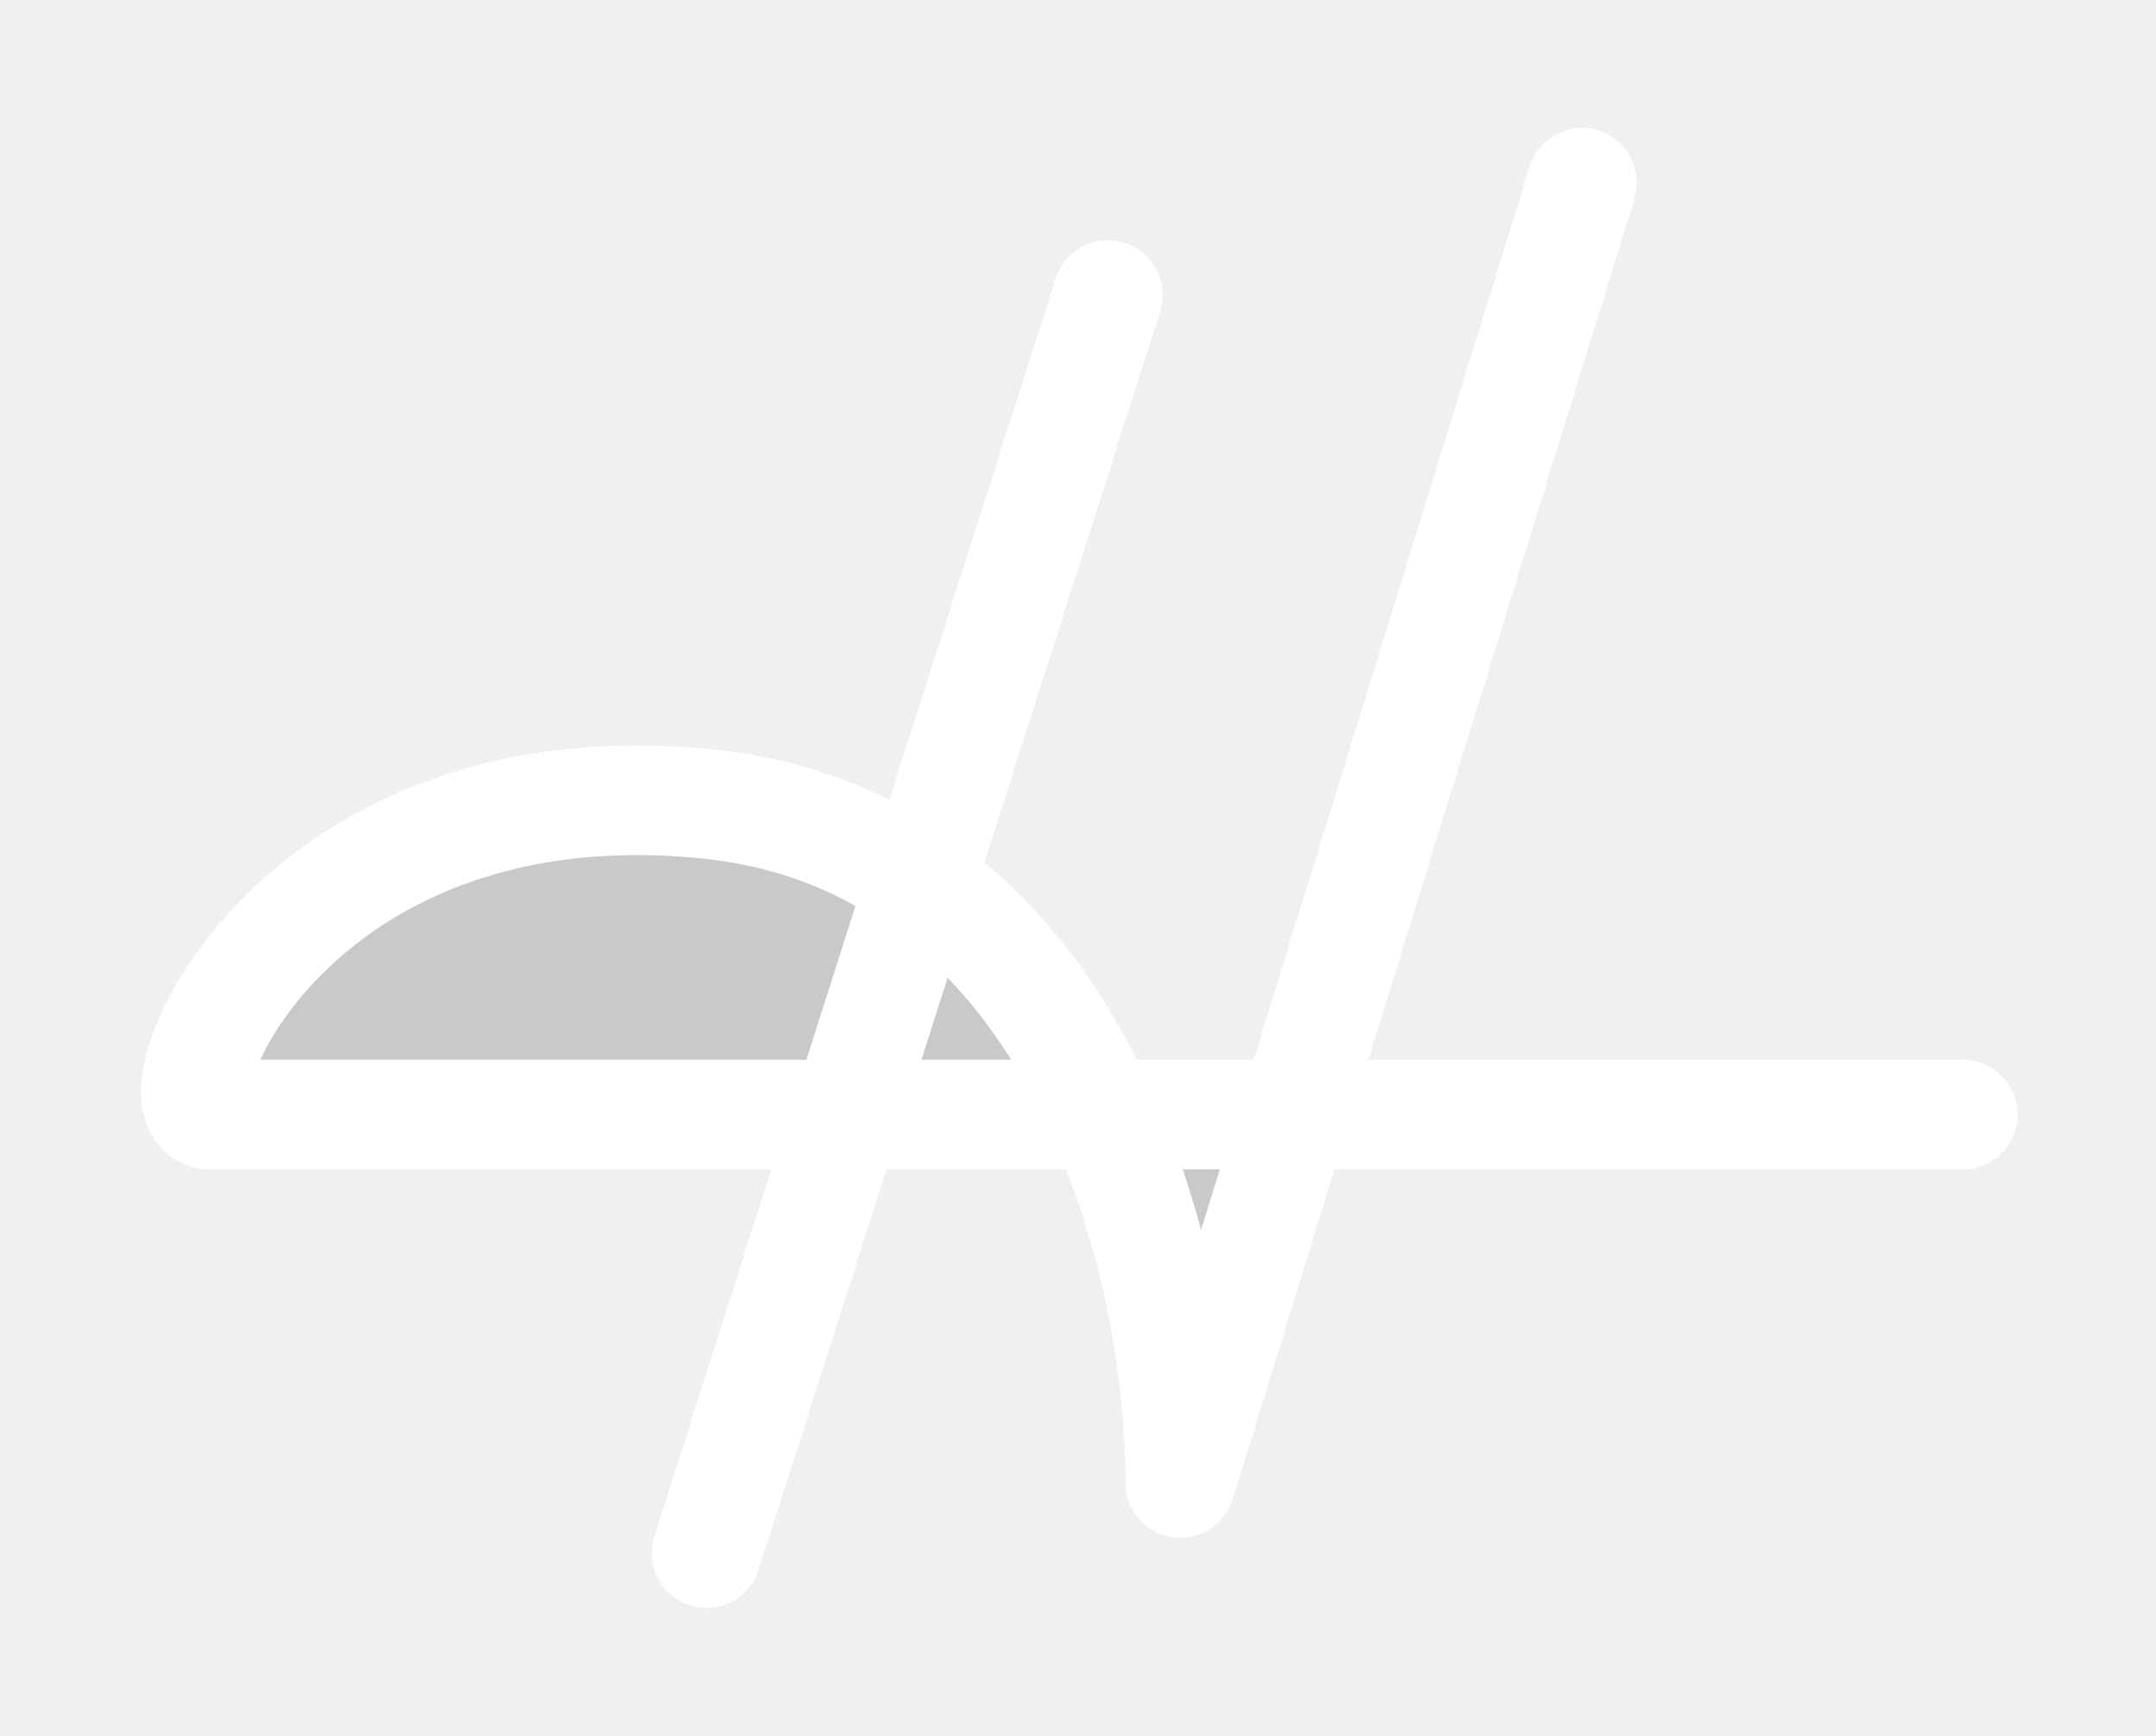
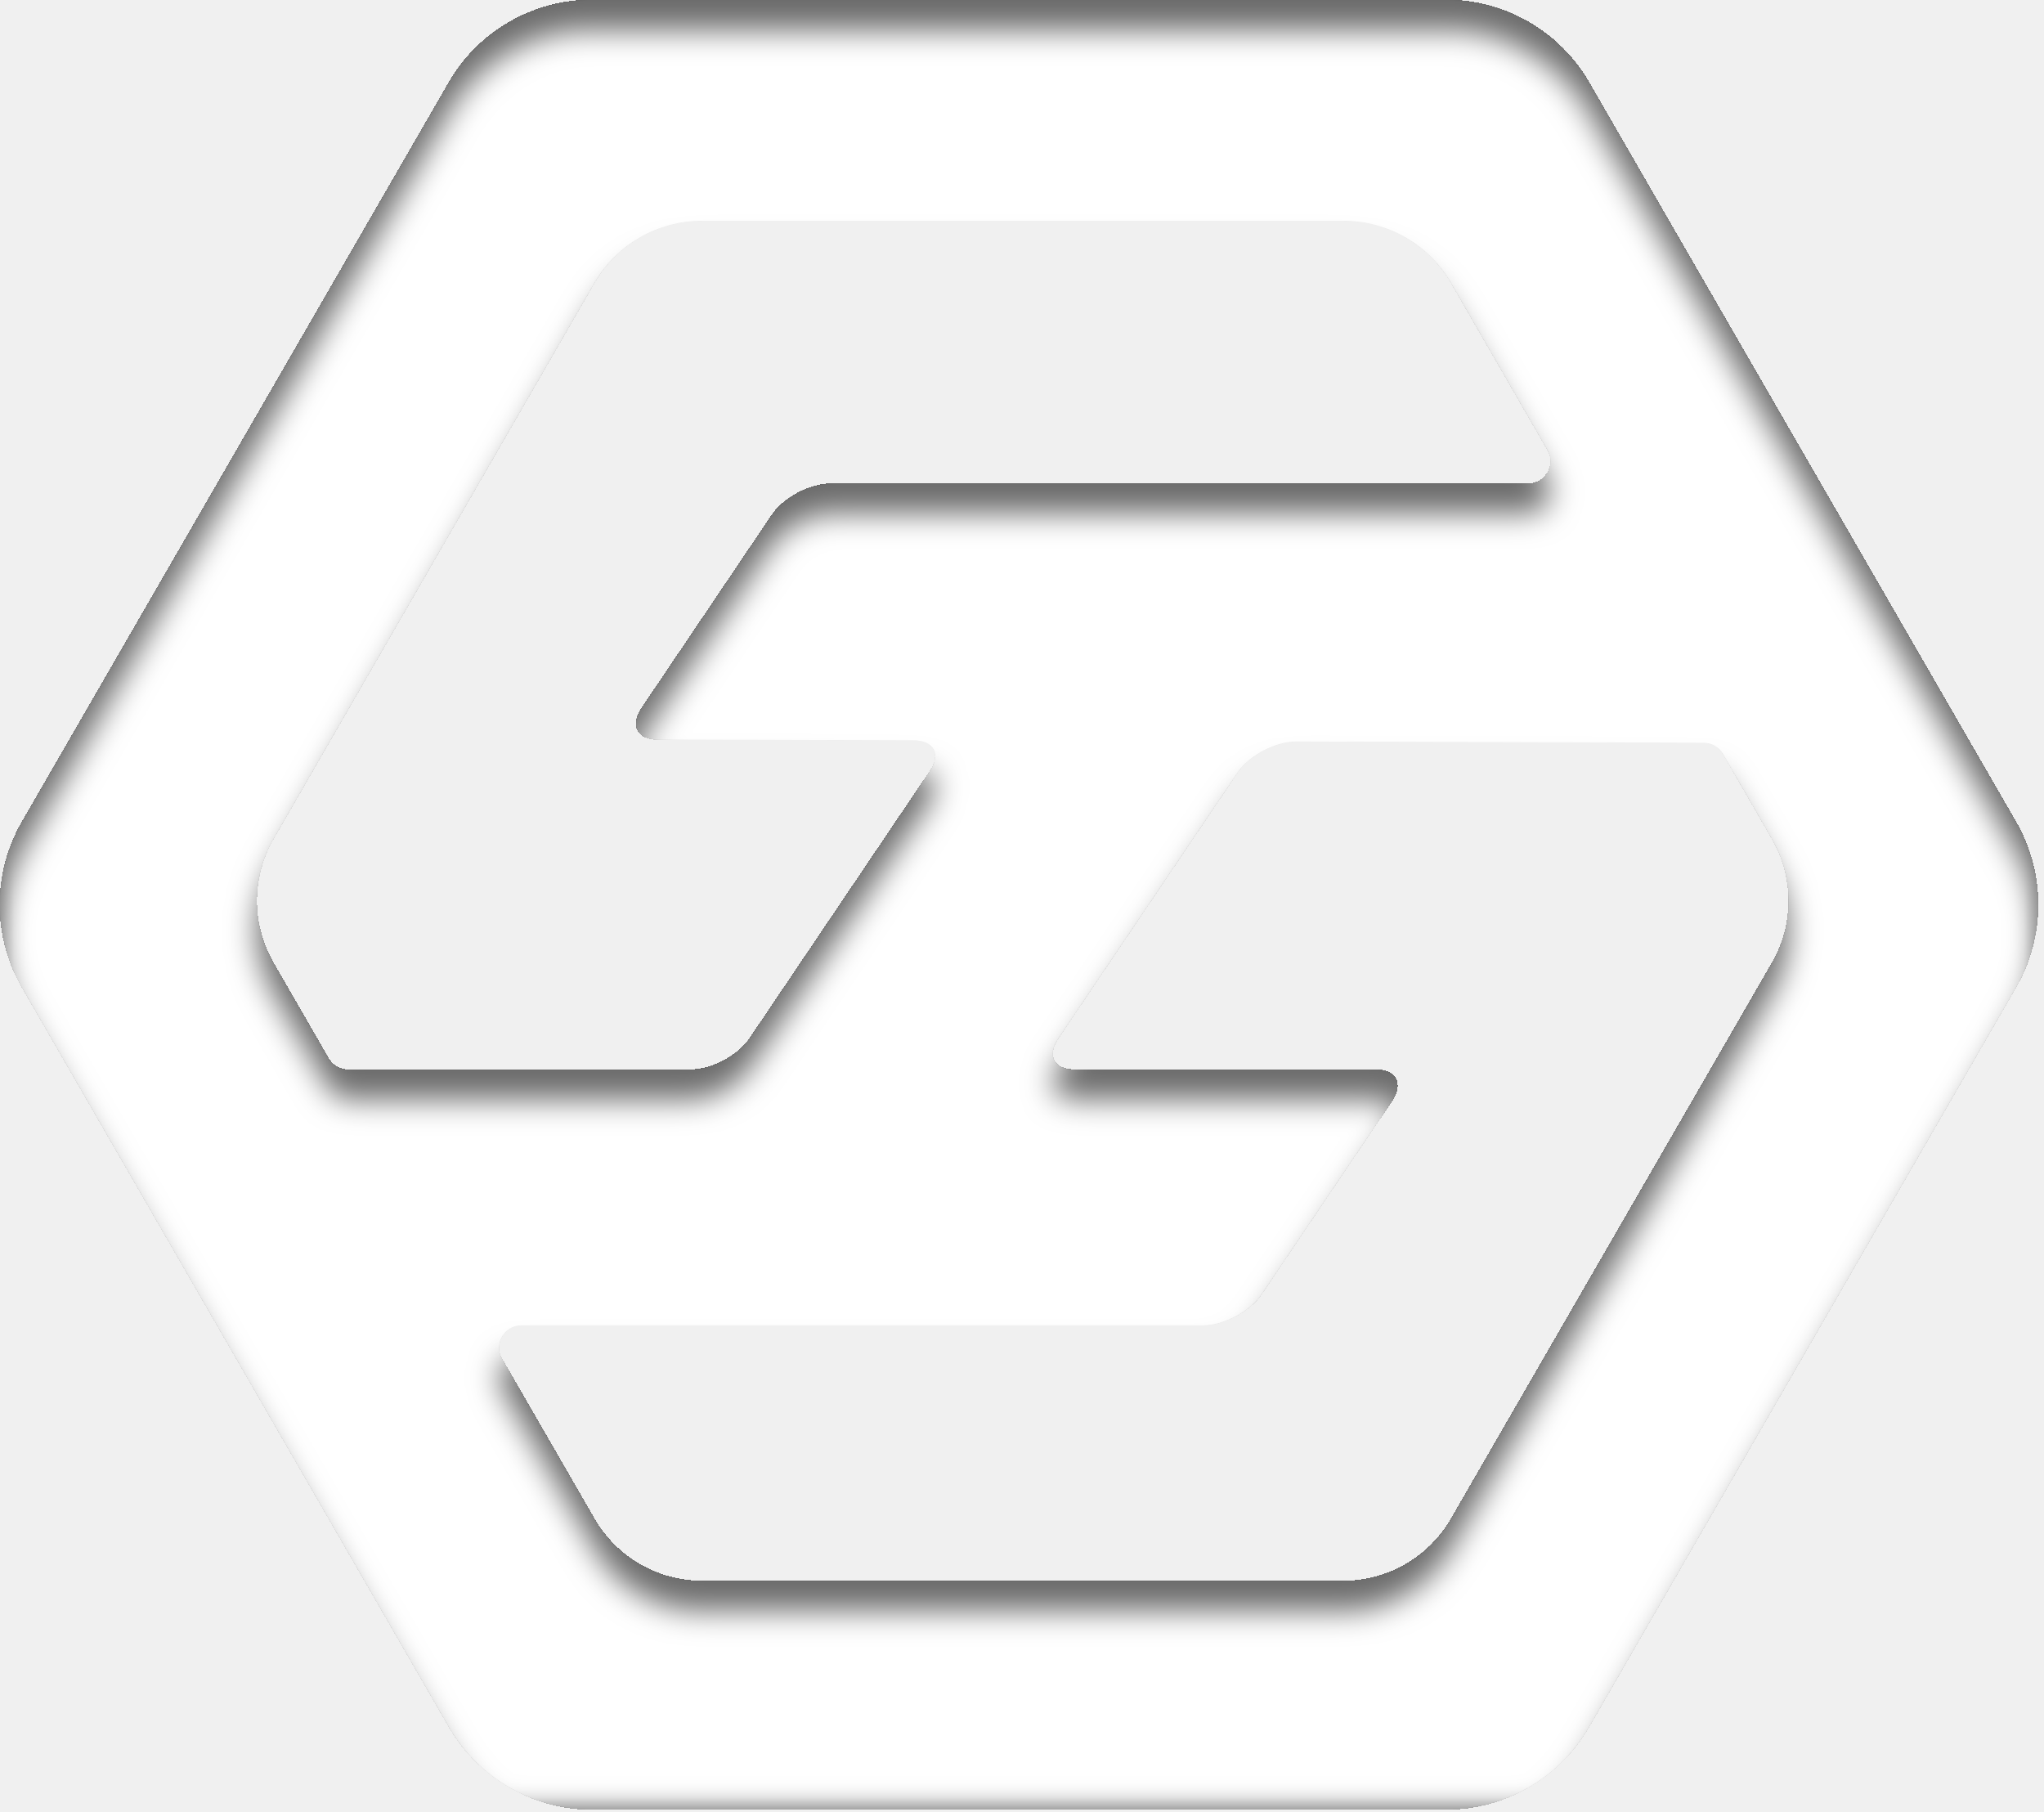
- <svg xmlns="http://www.w3.org/2000/svg" width="118" height="95" viewBox="0 0 118 95" fill="none">
-   <path d="M70.828 60.999L64.598 81.165C64.598 75.34 63.389 67.786 60.335 60.999H46.327H11.528C8.057 60.999 15.432 41.638 38.714 44C43.308 44.466 47.166 46.018 50.382 48.292C54.861 51.458 58.094 56.022 60.335 60.999H70.828Z" fill="#555555" fill-opacity="0.25" />
-   <path d="M60.637 16.148L38.67 84.999M86.584 10L64.598 81.165C64.598 68 58.425 46 38.714 44C15.432 41.638 8.057 60.999 11.528 60.999H107.428" stroke="white" stroke-width="6" stroke-linecap="round" stroke-linejoin="round" />
+ <svg xmlns="http://www.w3.org/2000/svg" width="272" height="241" viewBox="0 0 272 241" fill="none">
+   <g filter="url(#filter0_i_85_178)">
+     <path d="M268.246 109.378C272.176 116.185 272.176 124.571 268.246 131.378L211.447 229.756C207.518 236.562 200.254 240.756 192.395 240.756H78.798C70.939 240.756 63.676 236.562 59.746 229.756L2.947 131.378C-0.982 124.571 -0.982 116.185 2.947 109.378L59.746 11C63.676 4.194 70.939 0 78.798 0H192.395C200.254 5.80834e-05 207.518 4.193 211.447 11L268.246 109.378ZM193.121 37.648C190.167 32.531 184.707 29.378 178.798 29.378H93.396C87.487 29.378 82.027 32.531 79.073 37.648L36.371 111.608C33.417 116.726 33.417 123.03 36.371 128.147L43.699 140.838C44.234 141.766 45.225 142.338 46.297 142.338H91.973C94.735 142.338 98.227 140.482 99.772 138.191L123.744 102.651C125.285 100.367 124.307 98.513 121.558 98.504L87.58 98.397C84.831 98.389 83.853 96.535 85.394 94.251L102.746 68.524C104.291 66.234 107.783 64.378 110.545 64.378H203.358C205.667 64.378 207.11 61.878 205.956 59.878L193.121 37.648ZM235.822 128.147C238.777 123.03 238.777 116.726 235.822 111.608L229.313 100.334C228.779 99.408 227.793 98.837 226.725 98.834L172.471 98.664C169.707 98.655 166.201 100.515 164.653 102.812L140.788 138.191C139.244 140.482 140.231 142.338 142.993 142.338H183.01C185.772 142.338 186.759 144.195 185.215 146.485L167.873 172.195C166.329 174.485 162.836 176.343 160.073 176.343H69.394C67.084 176.343 65.641 178.843 66.796 180.843L79.073 202.107C82.027 207.225 87.487 210.378 93.396 210.378H178.798C184.707 210.378 190.167 207.225 193.121 202.107L235.822 128.147Z" fill="white" />
+   </g>
+   <defs>
+     <filter id="filter0_i_85_178" x="0" y="0" width="271.193" height="244.756" filterUnits="userSpaceOnUse" color-interpolation-filters="sRGB">
+       <feFlood flood-opacity="0" result="BackgroundImageFix" />
+       <feBlend mode="normal" in="SourceGraphic" in2="BackgroundImageFix" result="shape" />
+       <feColorMatrix in="SourceAlpha" type="matrix" values="0 0 0 0 0 0 0 0 0 0 0 0 0 0 0 0 0 0 127 0" result="hardAlpha" />
+       <feOffset dy="4" />
+       <feGaussianBlur stdDeviation="2" />
+       <feComposite in2="hardAlpha" operator="arithmetic" k2="-1" k3="1" />
+       <feColorMatrix type="matrix" values="0 0 0 0 0 0 0 0 0 0 0 0 0 0 0 0 0 0 0.58 0" />
+       <feBlend mode="normal" in2="shape" result="effect1_innerShadow_85_178" />
+     </filter>
+   </defs>
</svg>
